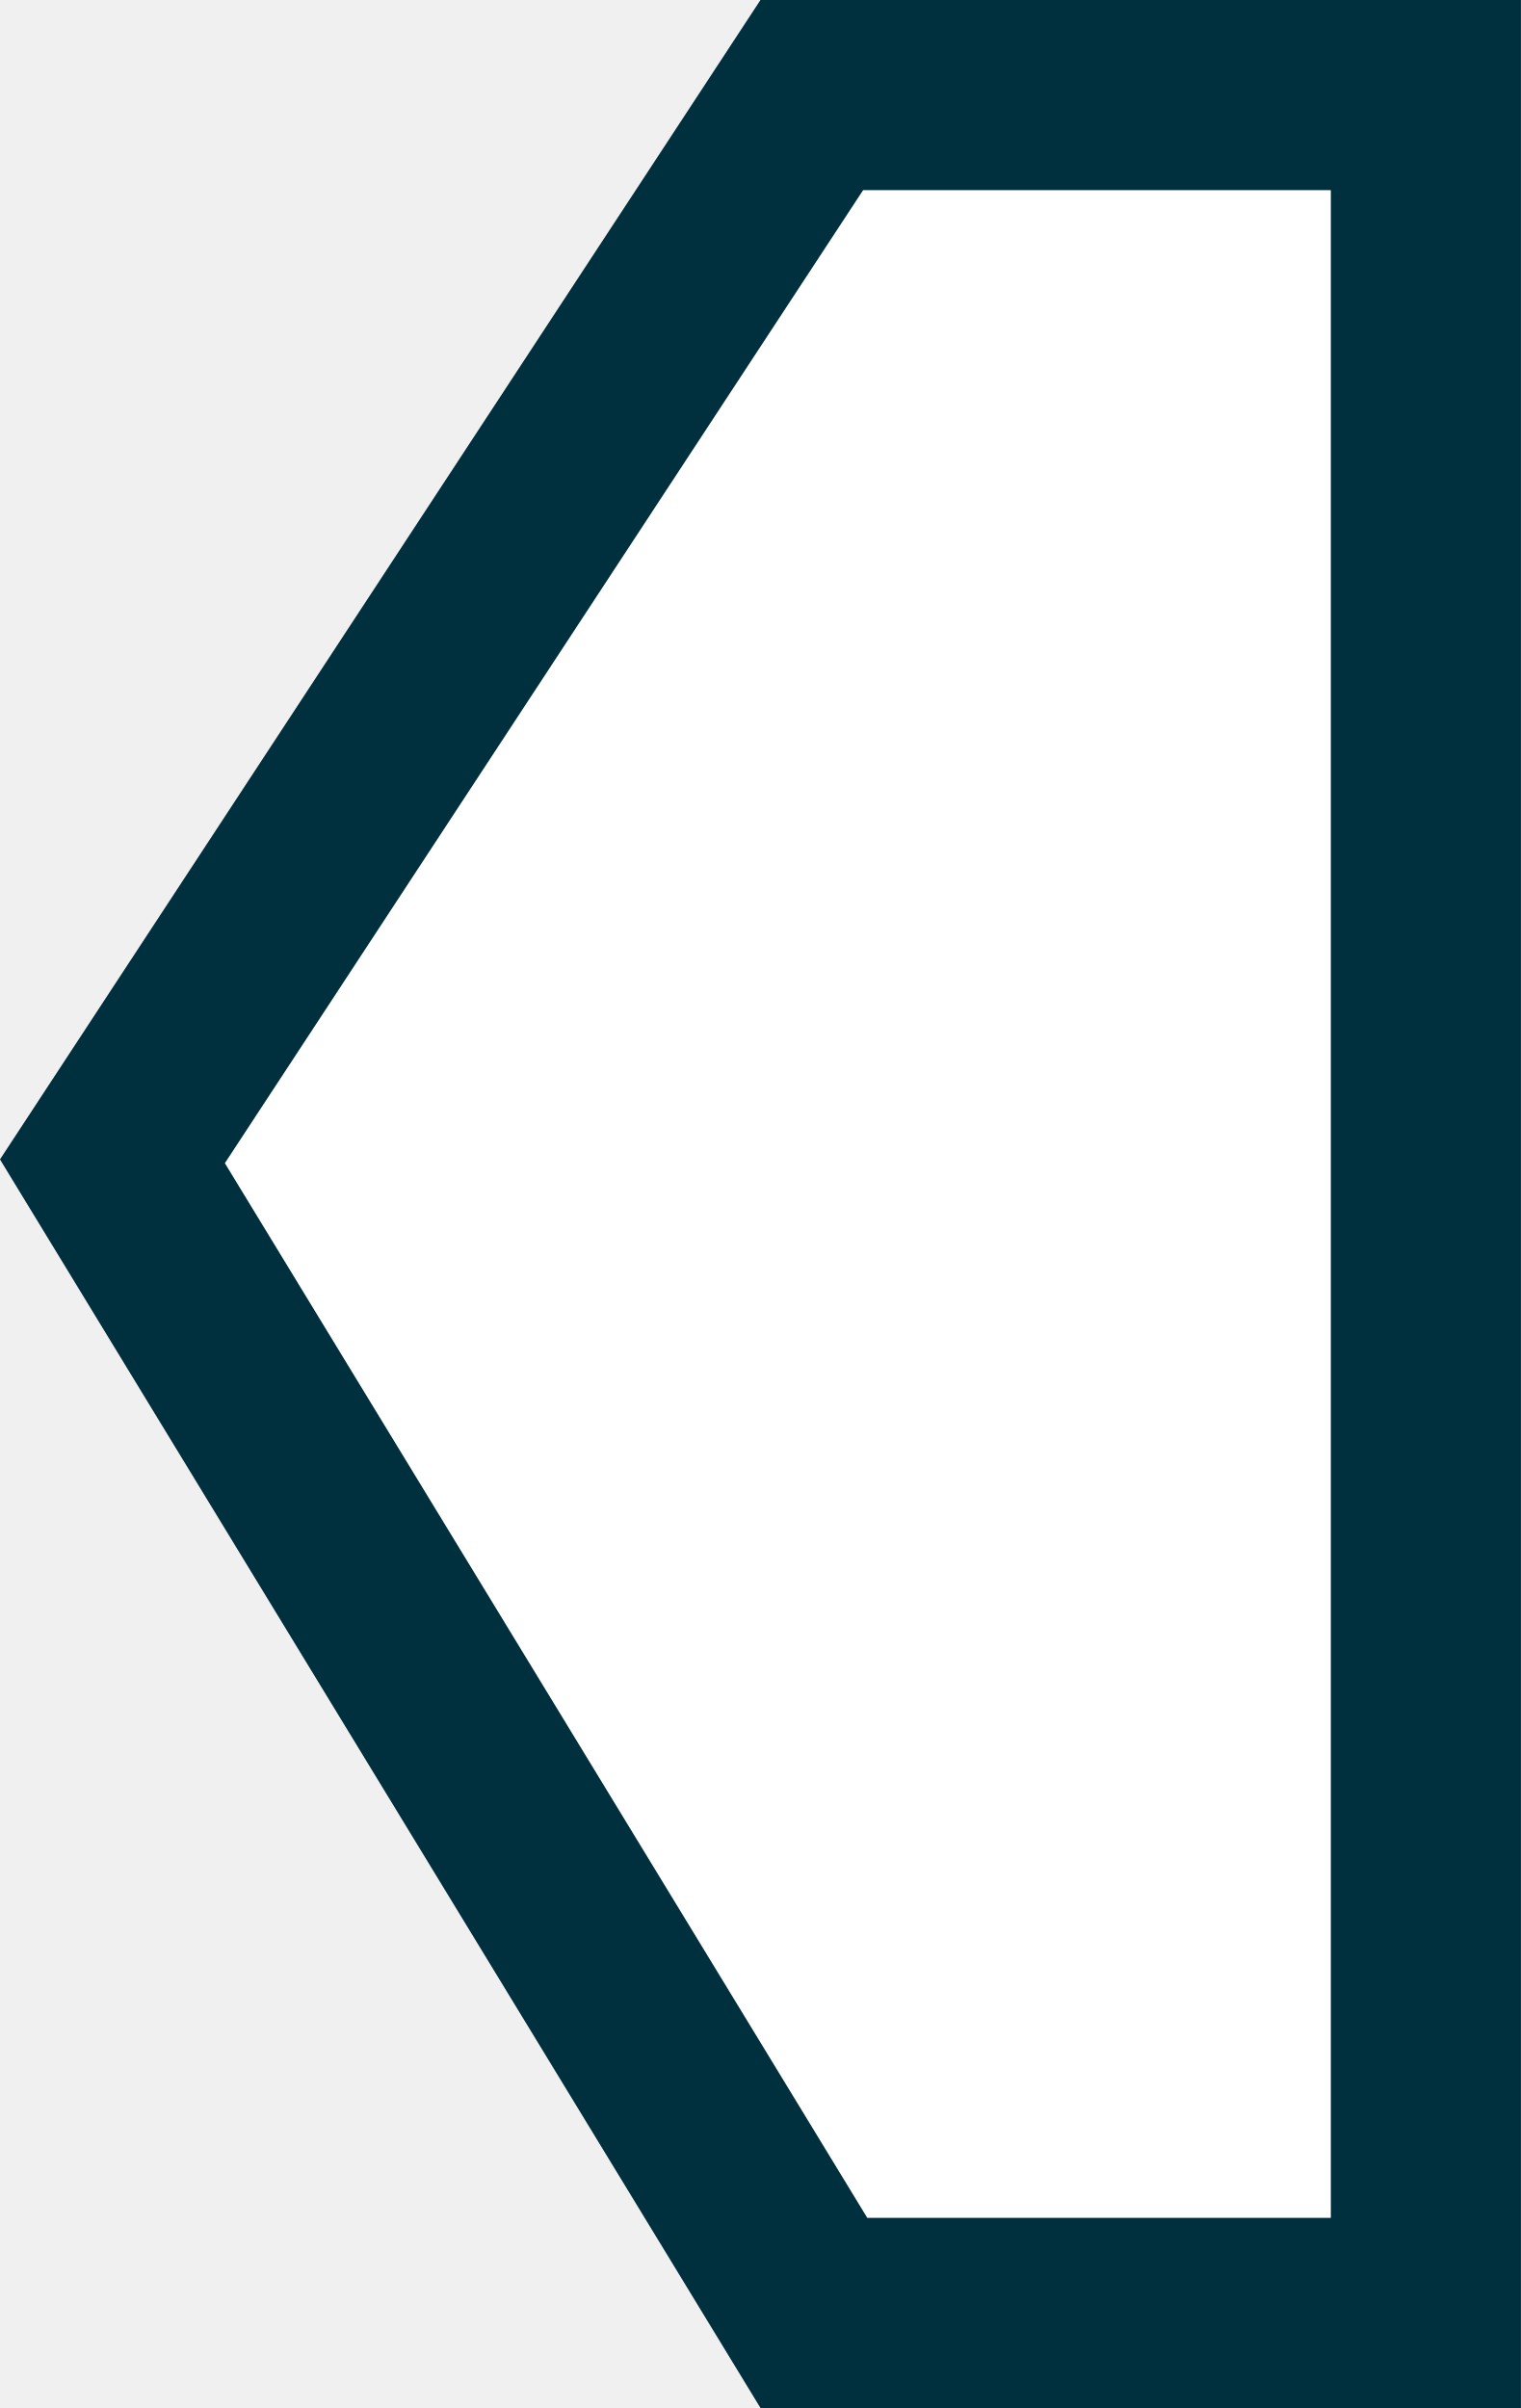
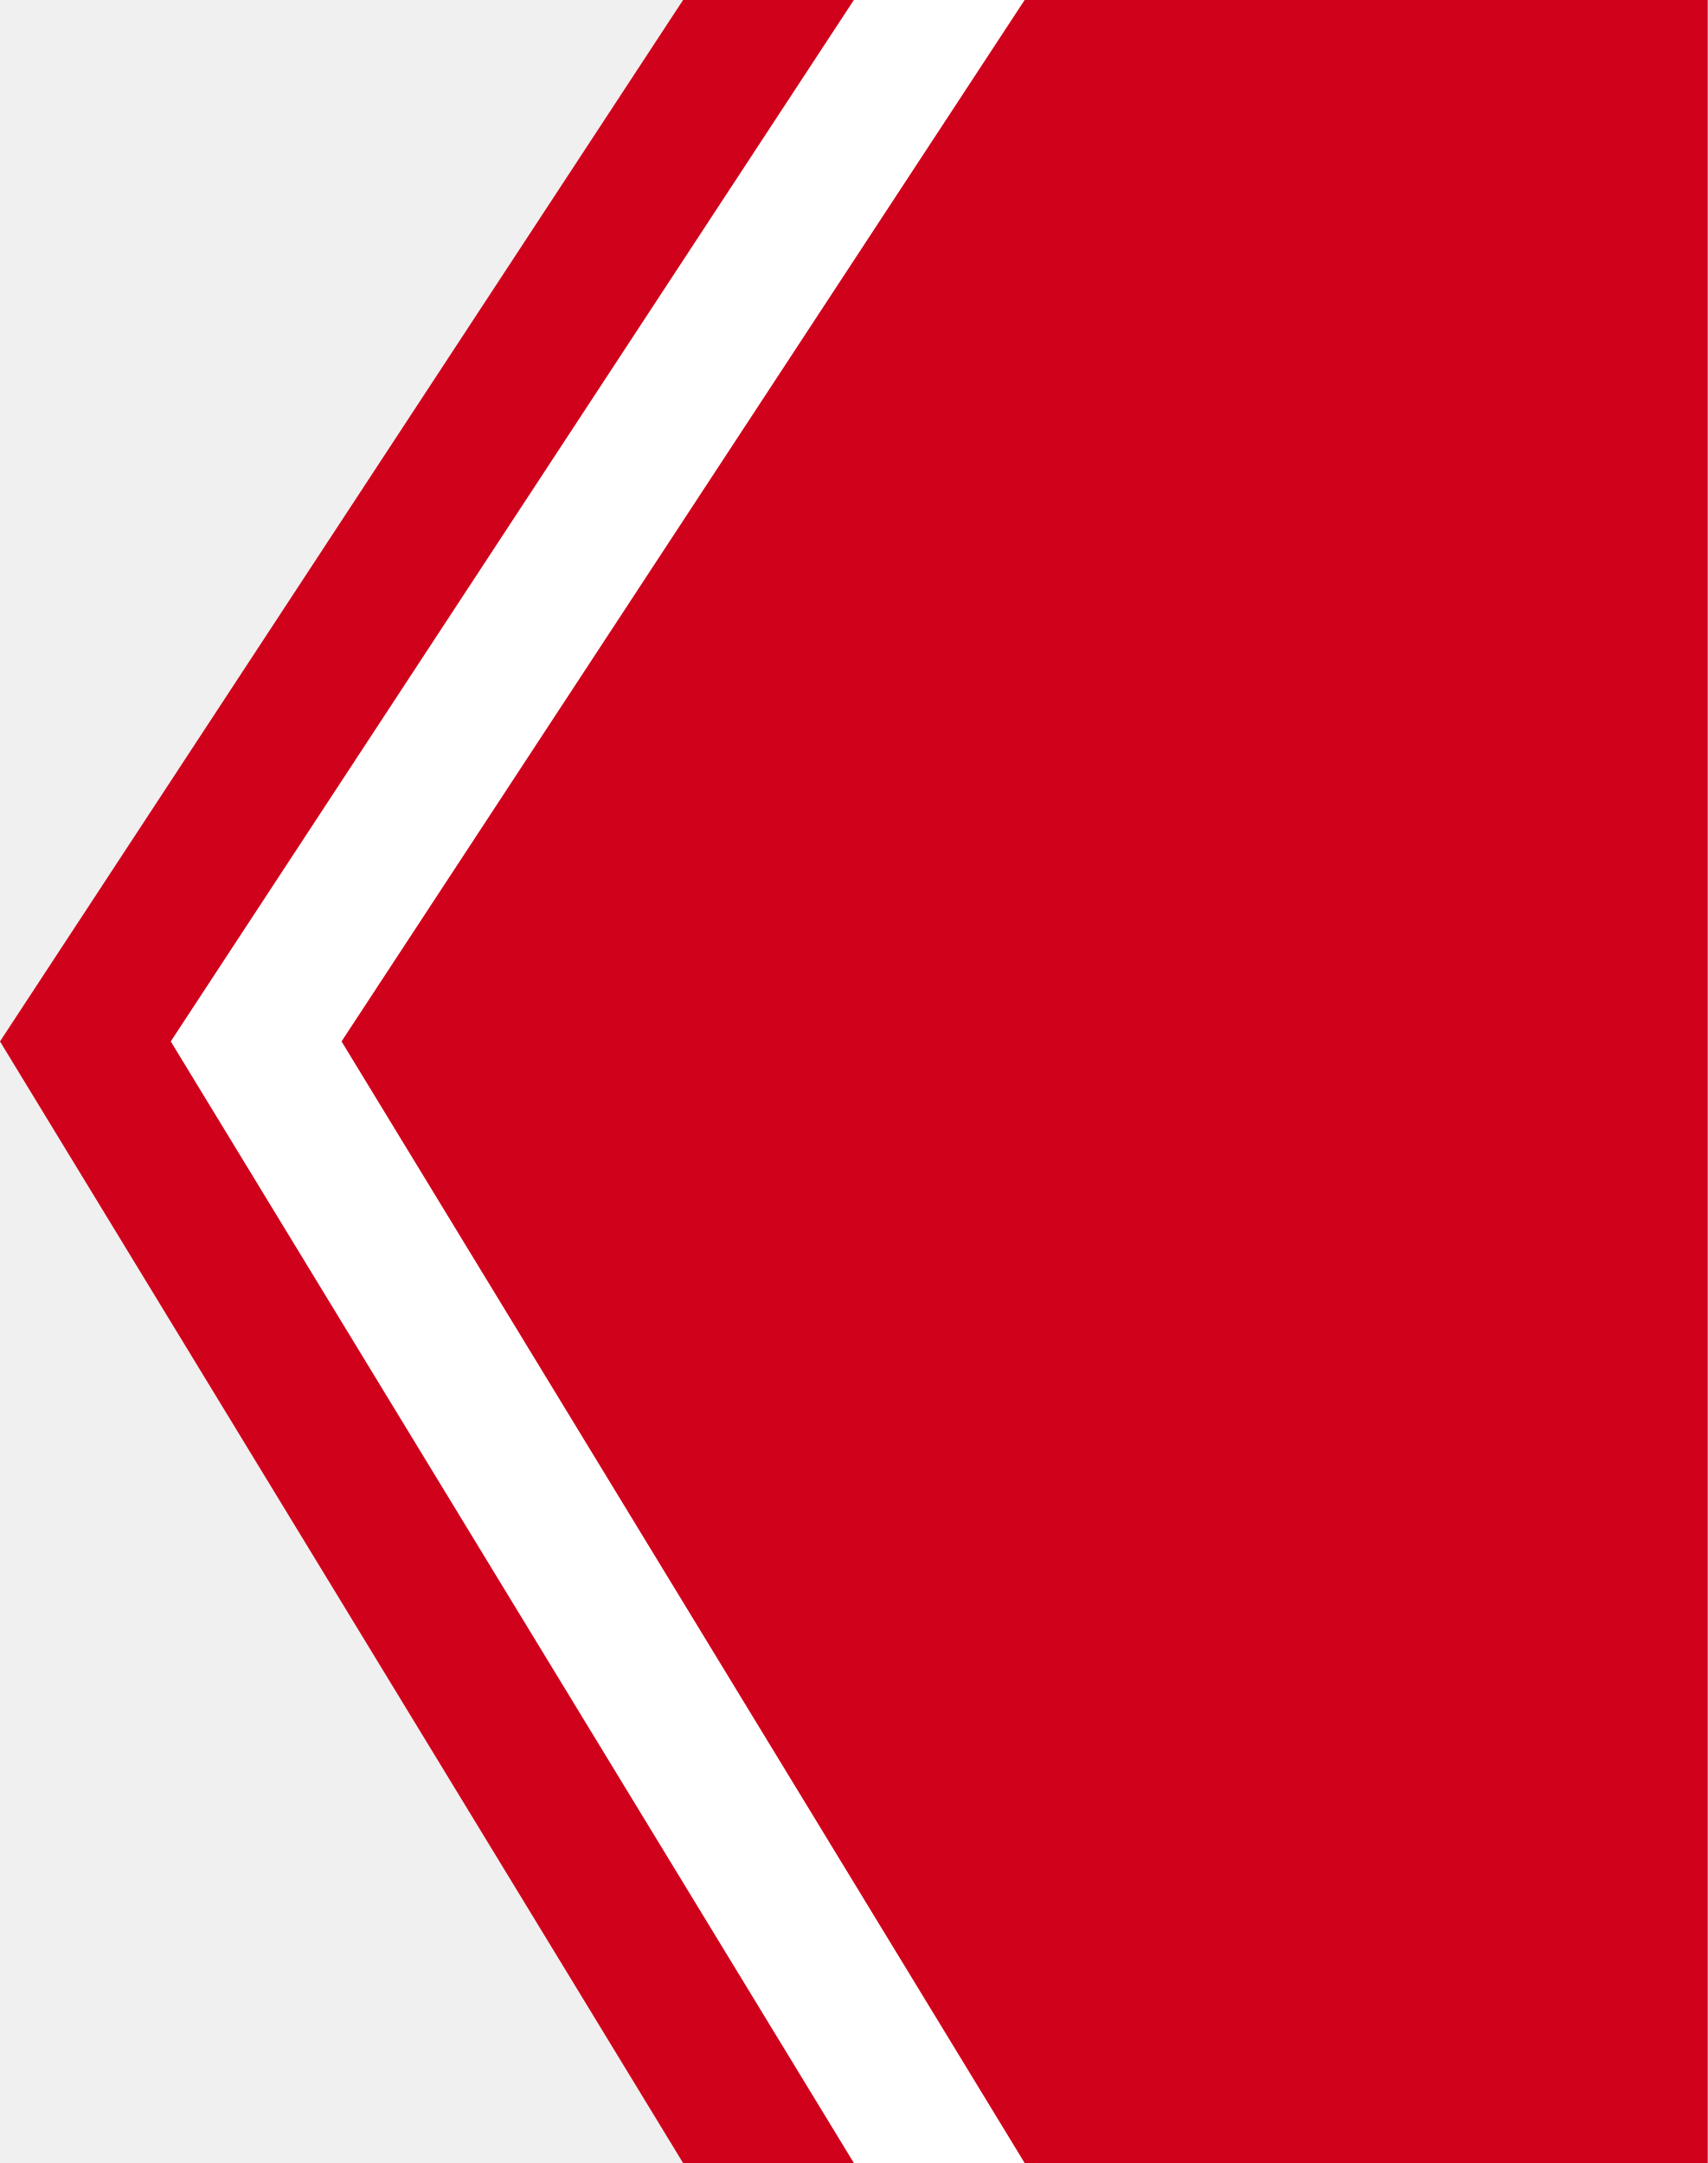
- <svg xmlns="http://www.w3.org/2000/svg" width="24px" height="38px" viewBox="0 0 24 38" version="1.1">
+ <svg xmlns="http://www.w3.org/2000/svg" width="30px" height="38px" viewBox="0 0 30 38" version="1.1">
  <g id="Page-1" stroke="none" stroke-width="1" fill="none" fill-rule="evenodd">
-     <g id="Artboard" transform="translate(-74, -39)" fill="#FFFFFF" stroke="#002F3E" stroke-width="3">
-       <g id="pijl-rechts" transform="translate(86, 58) scale(-1, 1) translate(-86, -58) translate(74, 39)">
-         <path d="M1.5,1.5 L1.5,36.5 L11.157,36.5 L22.226,18.326 L11.19,1.5 L1.5,1.5 Z" id="Rectangle" />
+     <g id="arrows" transform="translate(-55, -8)" fill-rule="nonzero">
+       <g id="pijl-rechts" transform="translate(63, 27) scale(-1, 1) translate(-63, -27) translate(51, 8)">
+         <polygon id="geef-me-kleur" fill="#D0021B" points="-4 0 8 0 20 18.296 8 38 -4 38" />
+         <polygon id="maak-me-wit" fill="#FFFFFF" points="-7 0 5 0 17 18.296 5 38 -7 38" />
+         <polygon id="geef-me-kleur" fill="#D0021B" points="-10 0 2 0 14 18.296 2 38 -10 38" />
      </g>
    </g>
  </g>
</svg>
